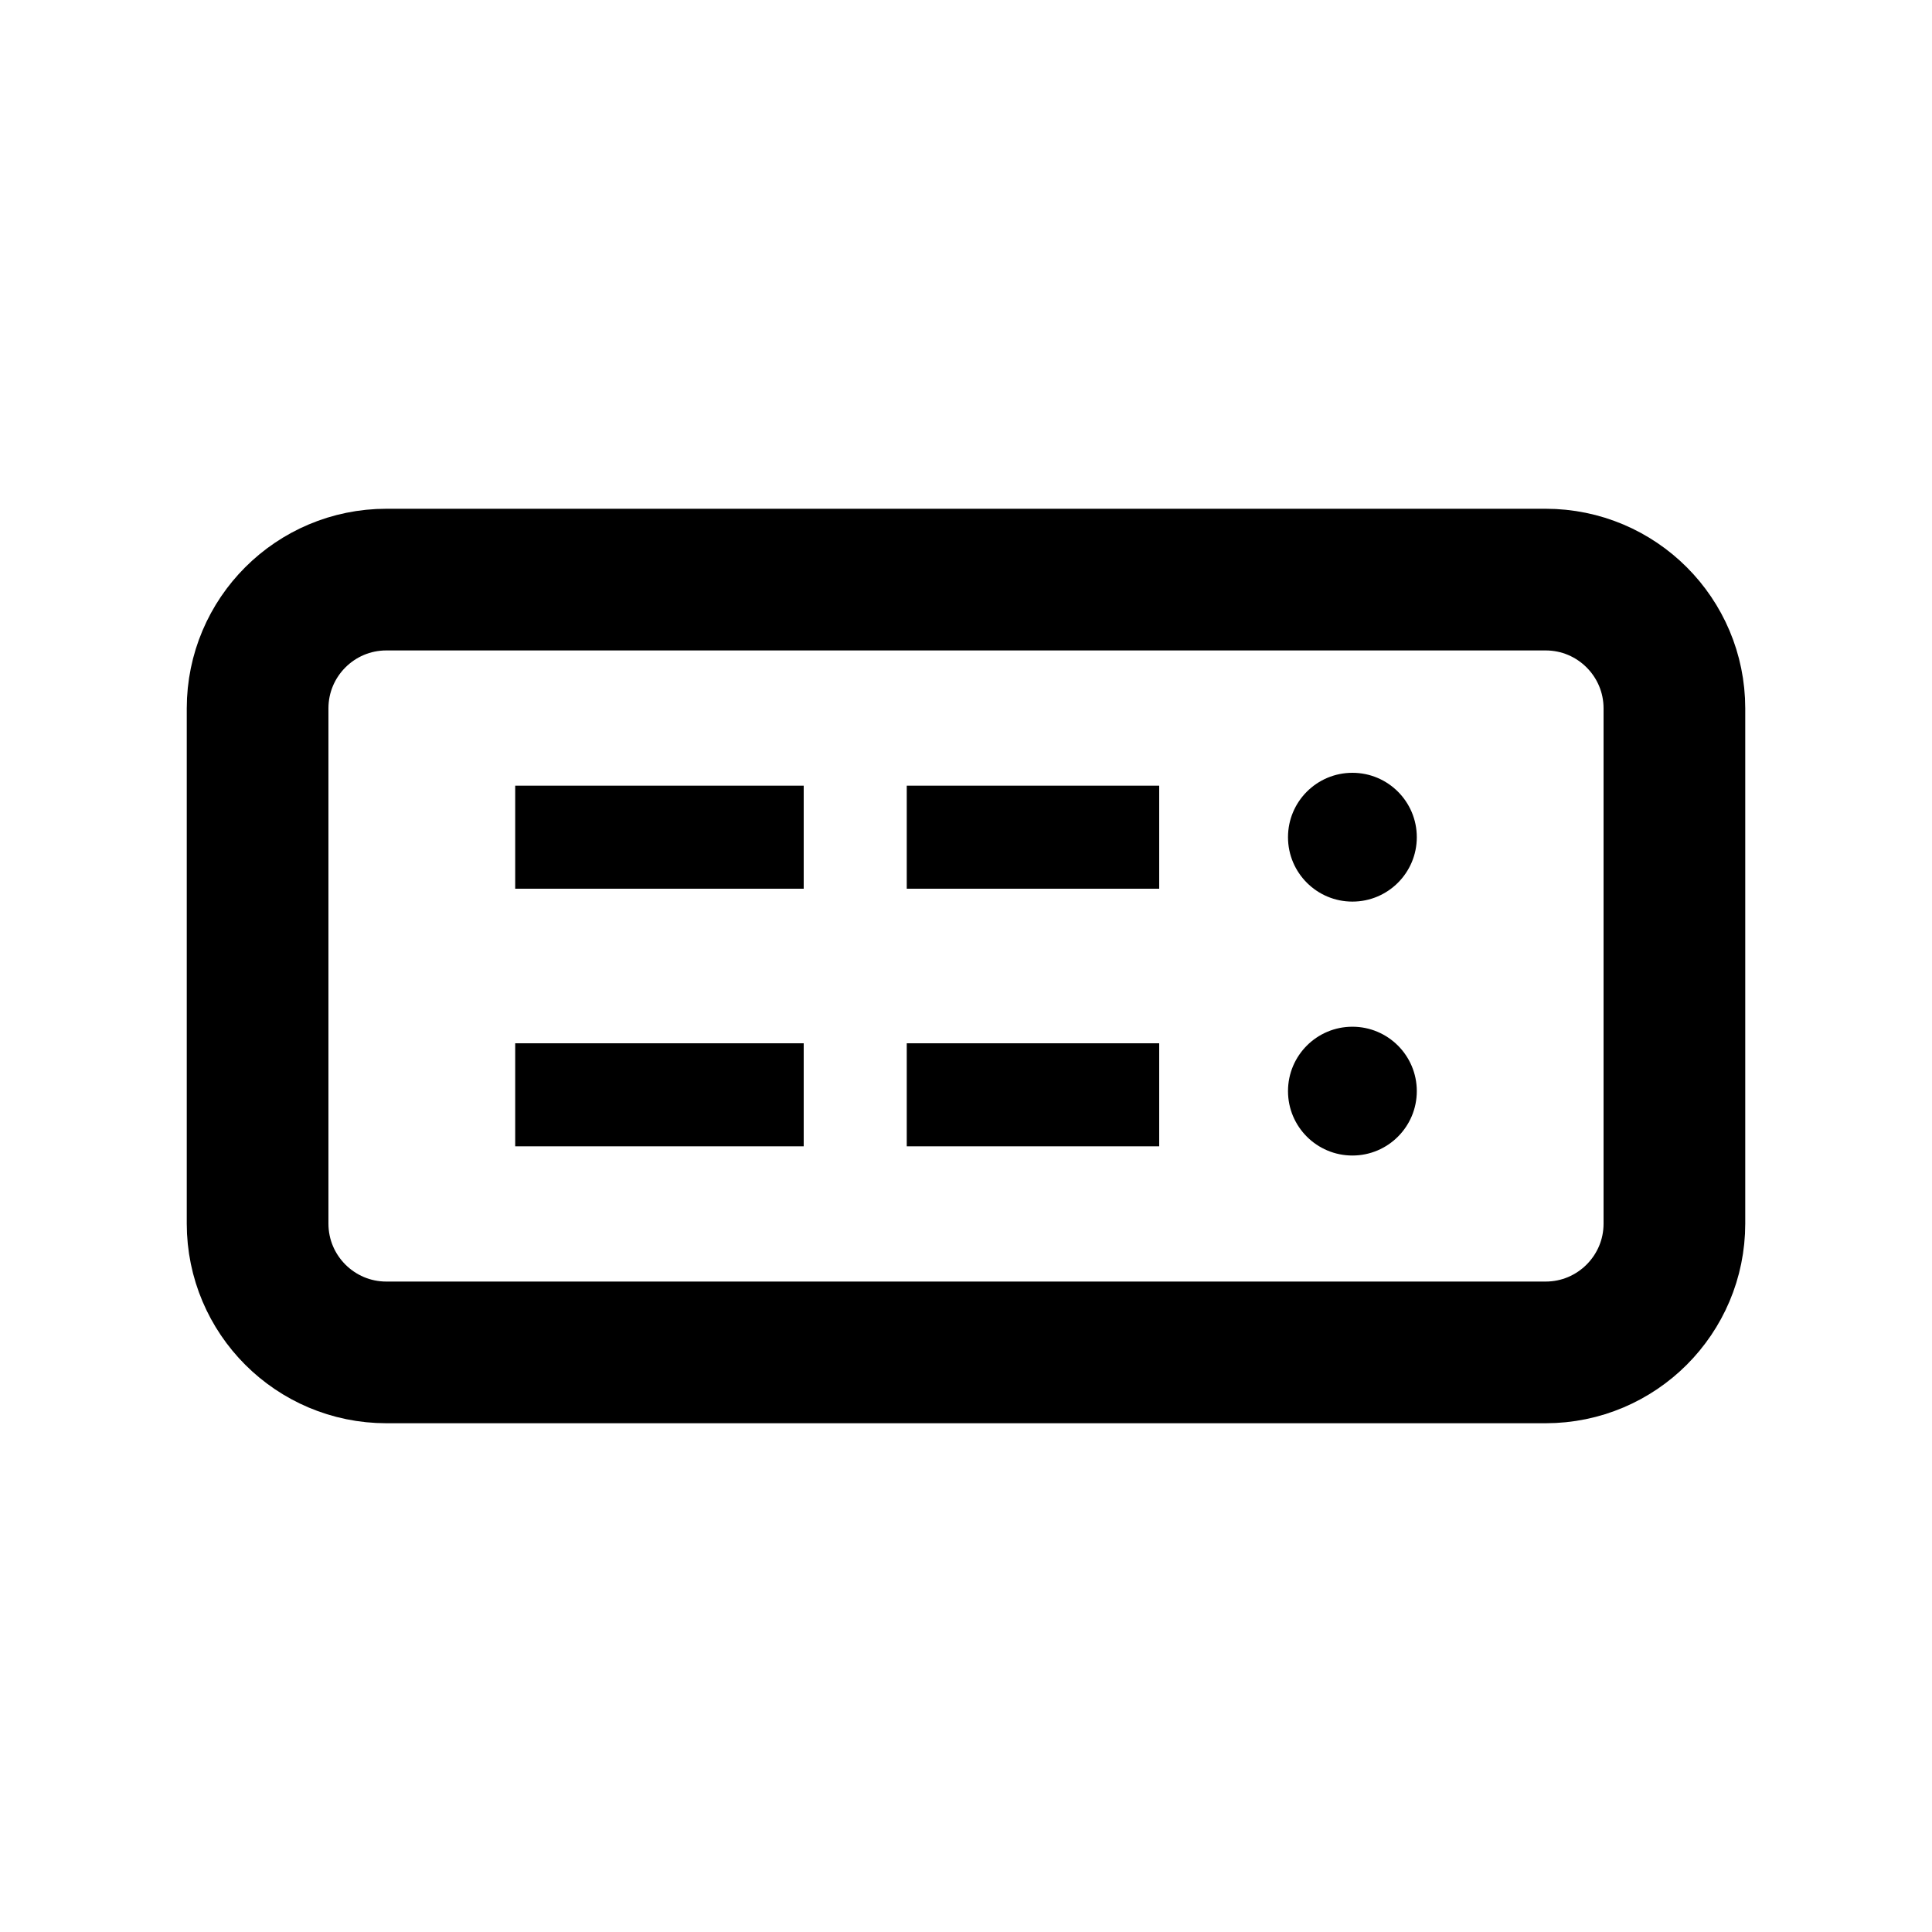
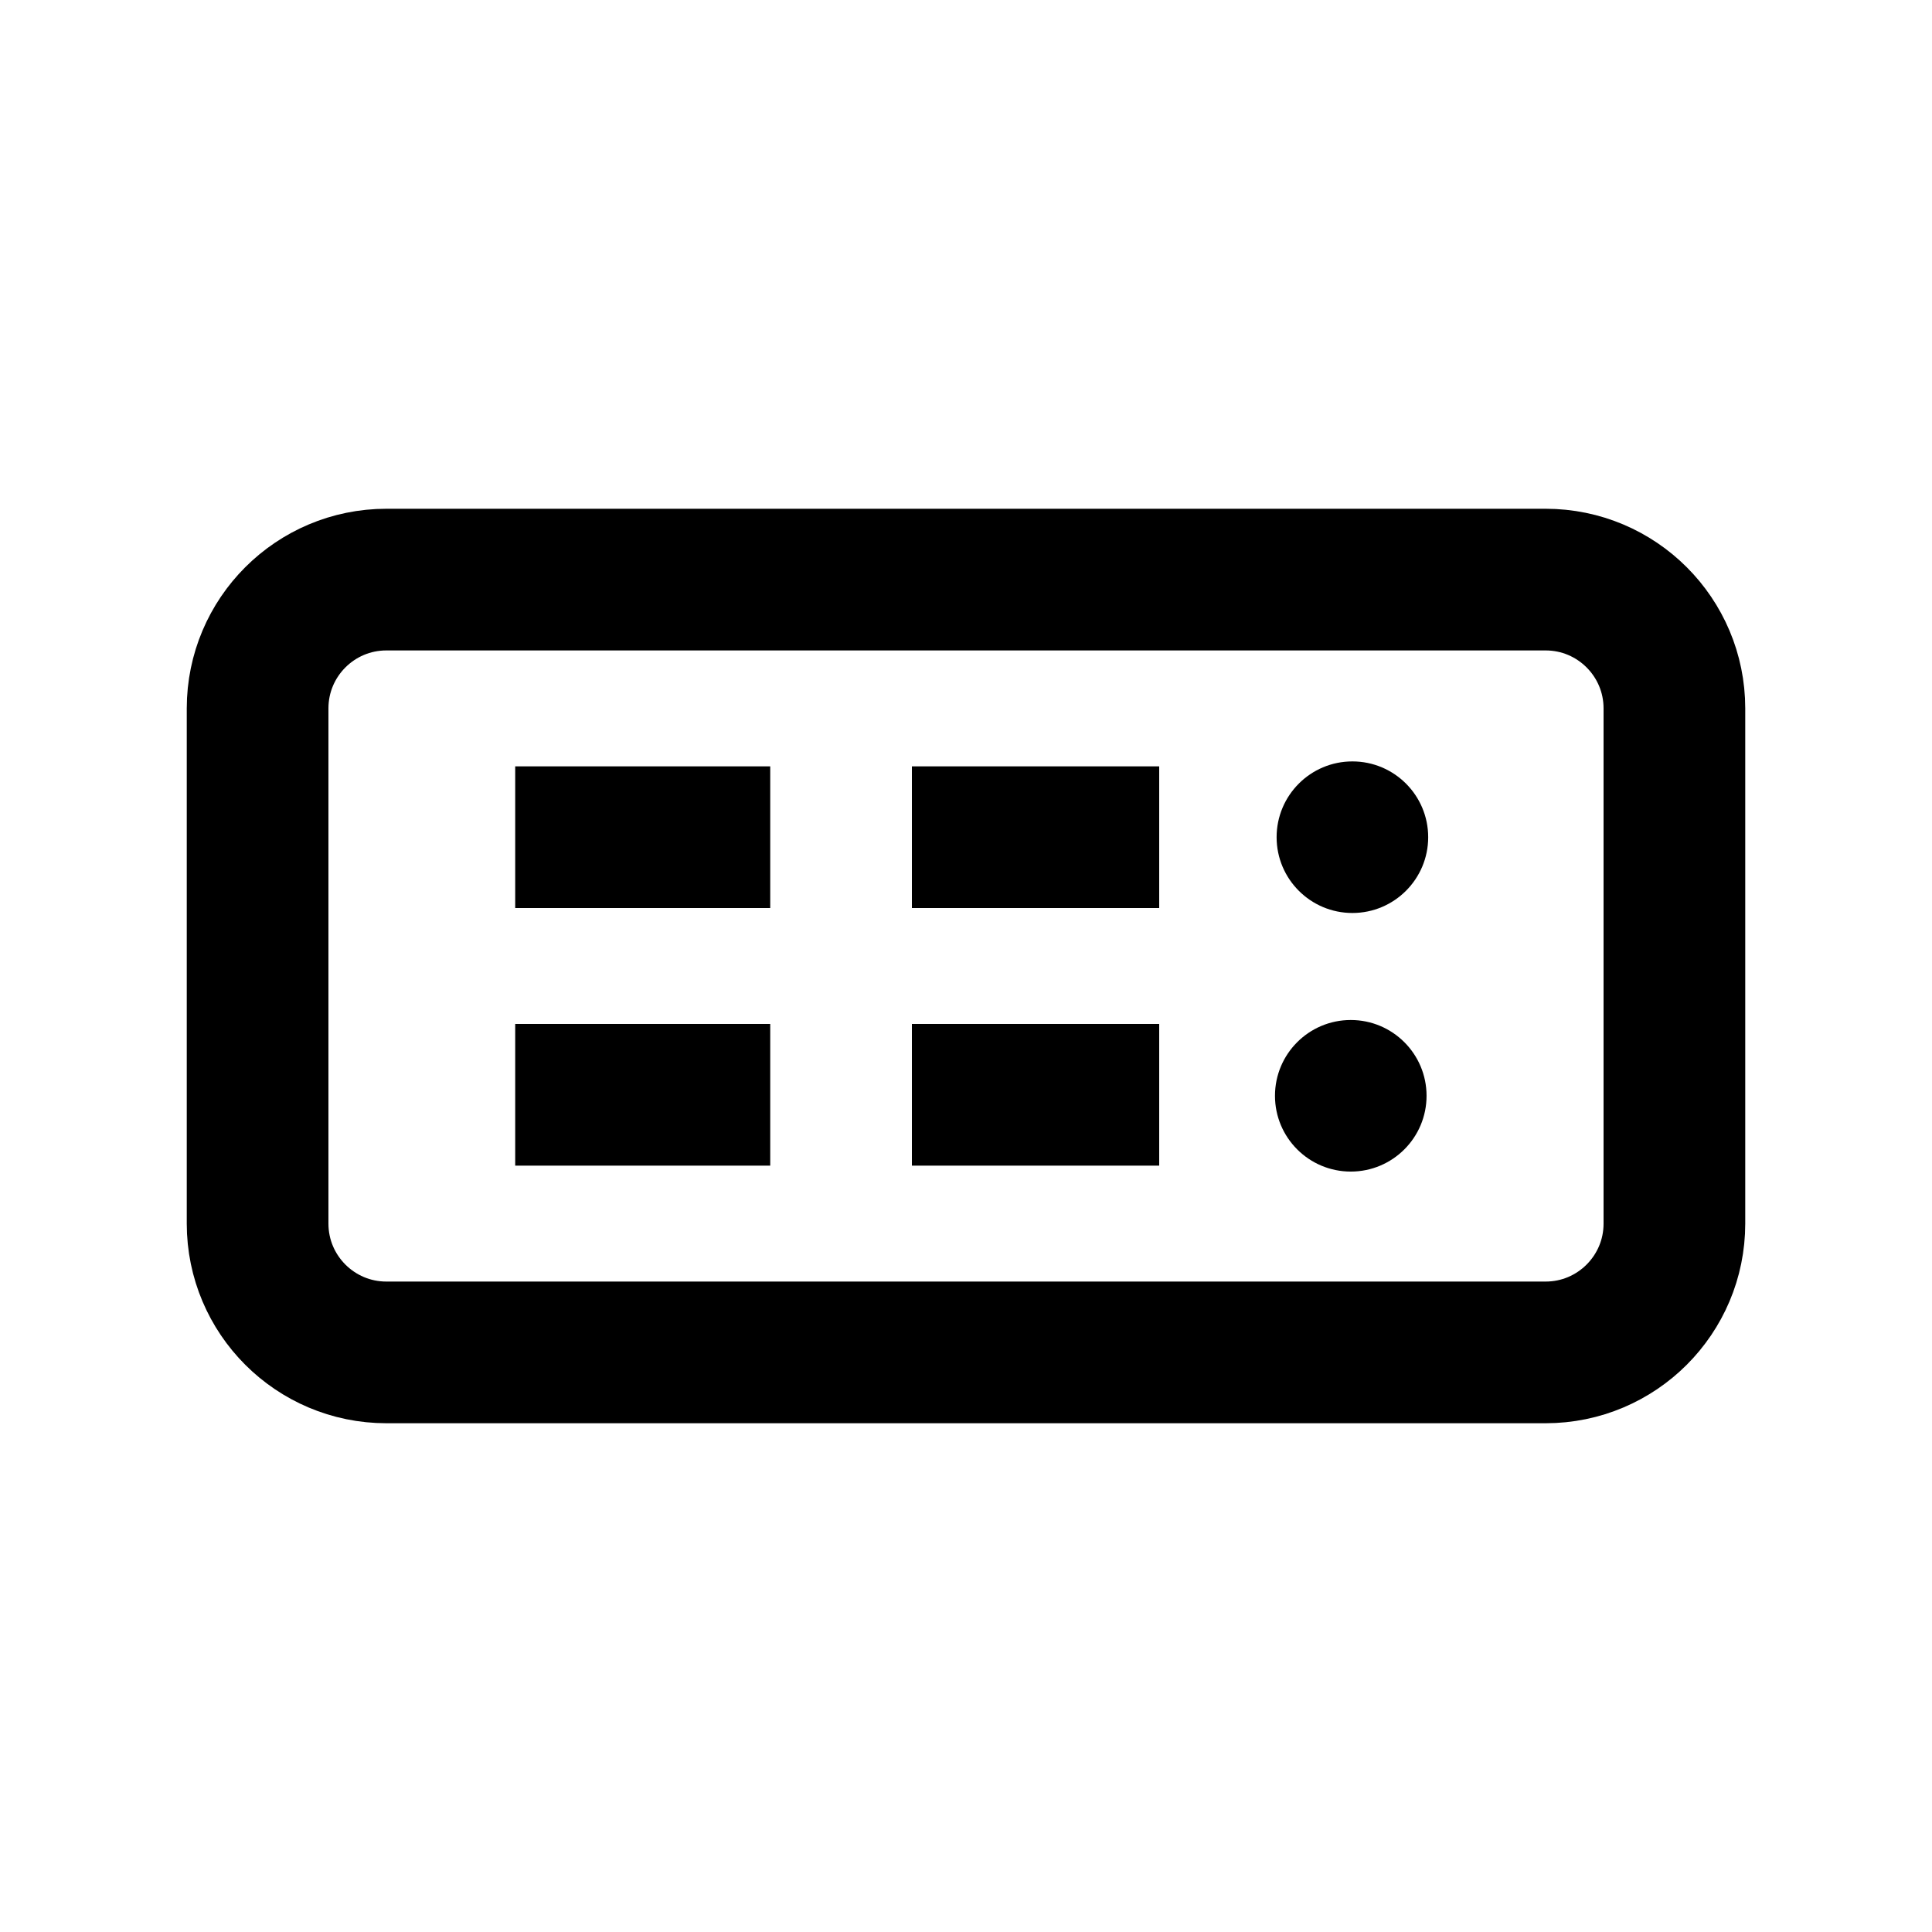
<svg xmlns="http://www.w3.org/2000/svg" width="300" height="300" viewBox="0 0 300 300" id="svg2" version="1.1">
  <defs id="defs4" />
  <g id="layer1" transform="translate(0,-752.3622)" style="opacity:1">
    <rect ry="20" y="842.362" x="40" height="120" width="220" id="rect842" style="fill:none;fill-opacity:1;stroke:#000000;stroke-width:22;stroke-linecap:round;stroke-miterlimit:4;stroke-dasharray:none;stroke-dashoffset:220.11" />
-     <path style="fill:none;stroke:#000000;stroke-width:16;stroke-linecap:butt;stroke-linejoin:miter;stroke-opacity:1;stroke-miterlimit:4;stroke-dasharray:48,16;stroke-dashoffset:3.2" d="M 80,882.362 H 180" id="path846" />
-     <path style="fill:none;stroke:#000000;stroke-width:16;stroke-linecap:butt;stroke-linejoin:miter;stroke-opacity:1;stroke-miterlimit:4;stroke-dasharray:48,16;stroke-dashoffset:3.2" d="M 80,922.362 H 180" id="path848" />
-     <circle style="fill:#000000;fill-opacity:1;stroke:none;stroke-width:11;stroke-linecap:round;stroke-miterlimit:4;stroke-dasharray:none;stroke-dashoffset:13.2" id="path856" cx="210" cy="882.362" r="10" />
-     <circle r="10" cy="921.791" cx="210" id="circle858" style="fill:#000000;fill-opacity:1;stroke:none;stroke-width:11;stroke-linecap:round;stroke-miterlimit:4;stroke-dasharray:none;stroke-dashoffset:13.2" />
+     <path style="fill:none;stroke:#000000;stroke-width:22;stroke-linecap:butt;stroke-linejoin:miter;stroke-opacity:1;stroke-miterlimit:4;stroke-dasharray:66,22;stroke-dashoffset:26.4" d="M 80,882.362 H 180" id="path846" />
+     <path style="fill:none;stroke:#000000;stroke-width:22;stroke-linecap:butt;stroke-linejoin:miter;stroke-opacity:1;stroke-miterlimit:4;stroke-dasharray:66,22;stroke-dashoffset:26.4" d="M 80,922.362 H 180" id="path848" />
+     <circle style="fill:#000000;fill-opacity:1;stroke:none;stroke-width:12.945;stroke-linecap:round;stroke-miterlimit:4;stroke-dasharray:none;stroke-dashoffset:13.2" id="path856" cx="210" cy="882.362" r="11.768" />
+     <circle r="11.768" cy="922.516" cx="209.747" id="circle818" style="fill:#000000;fill-opacity:1;stroke:none;stroke-width:12.945;stroke-linecap:round;stroke-miterlimit:4;stroke-dasharray:none;stroke-dashoffset:13.2" />
  </g>
</svg>
